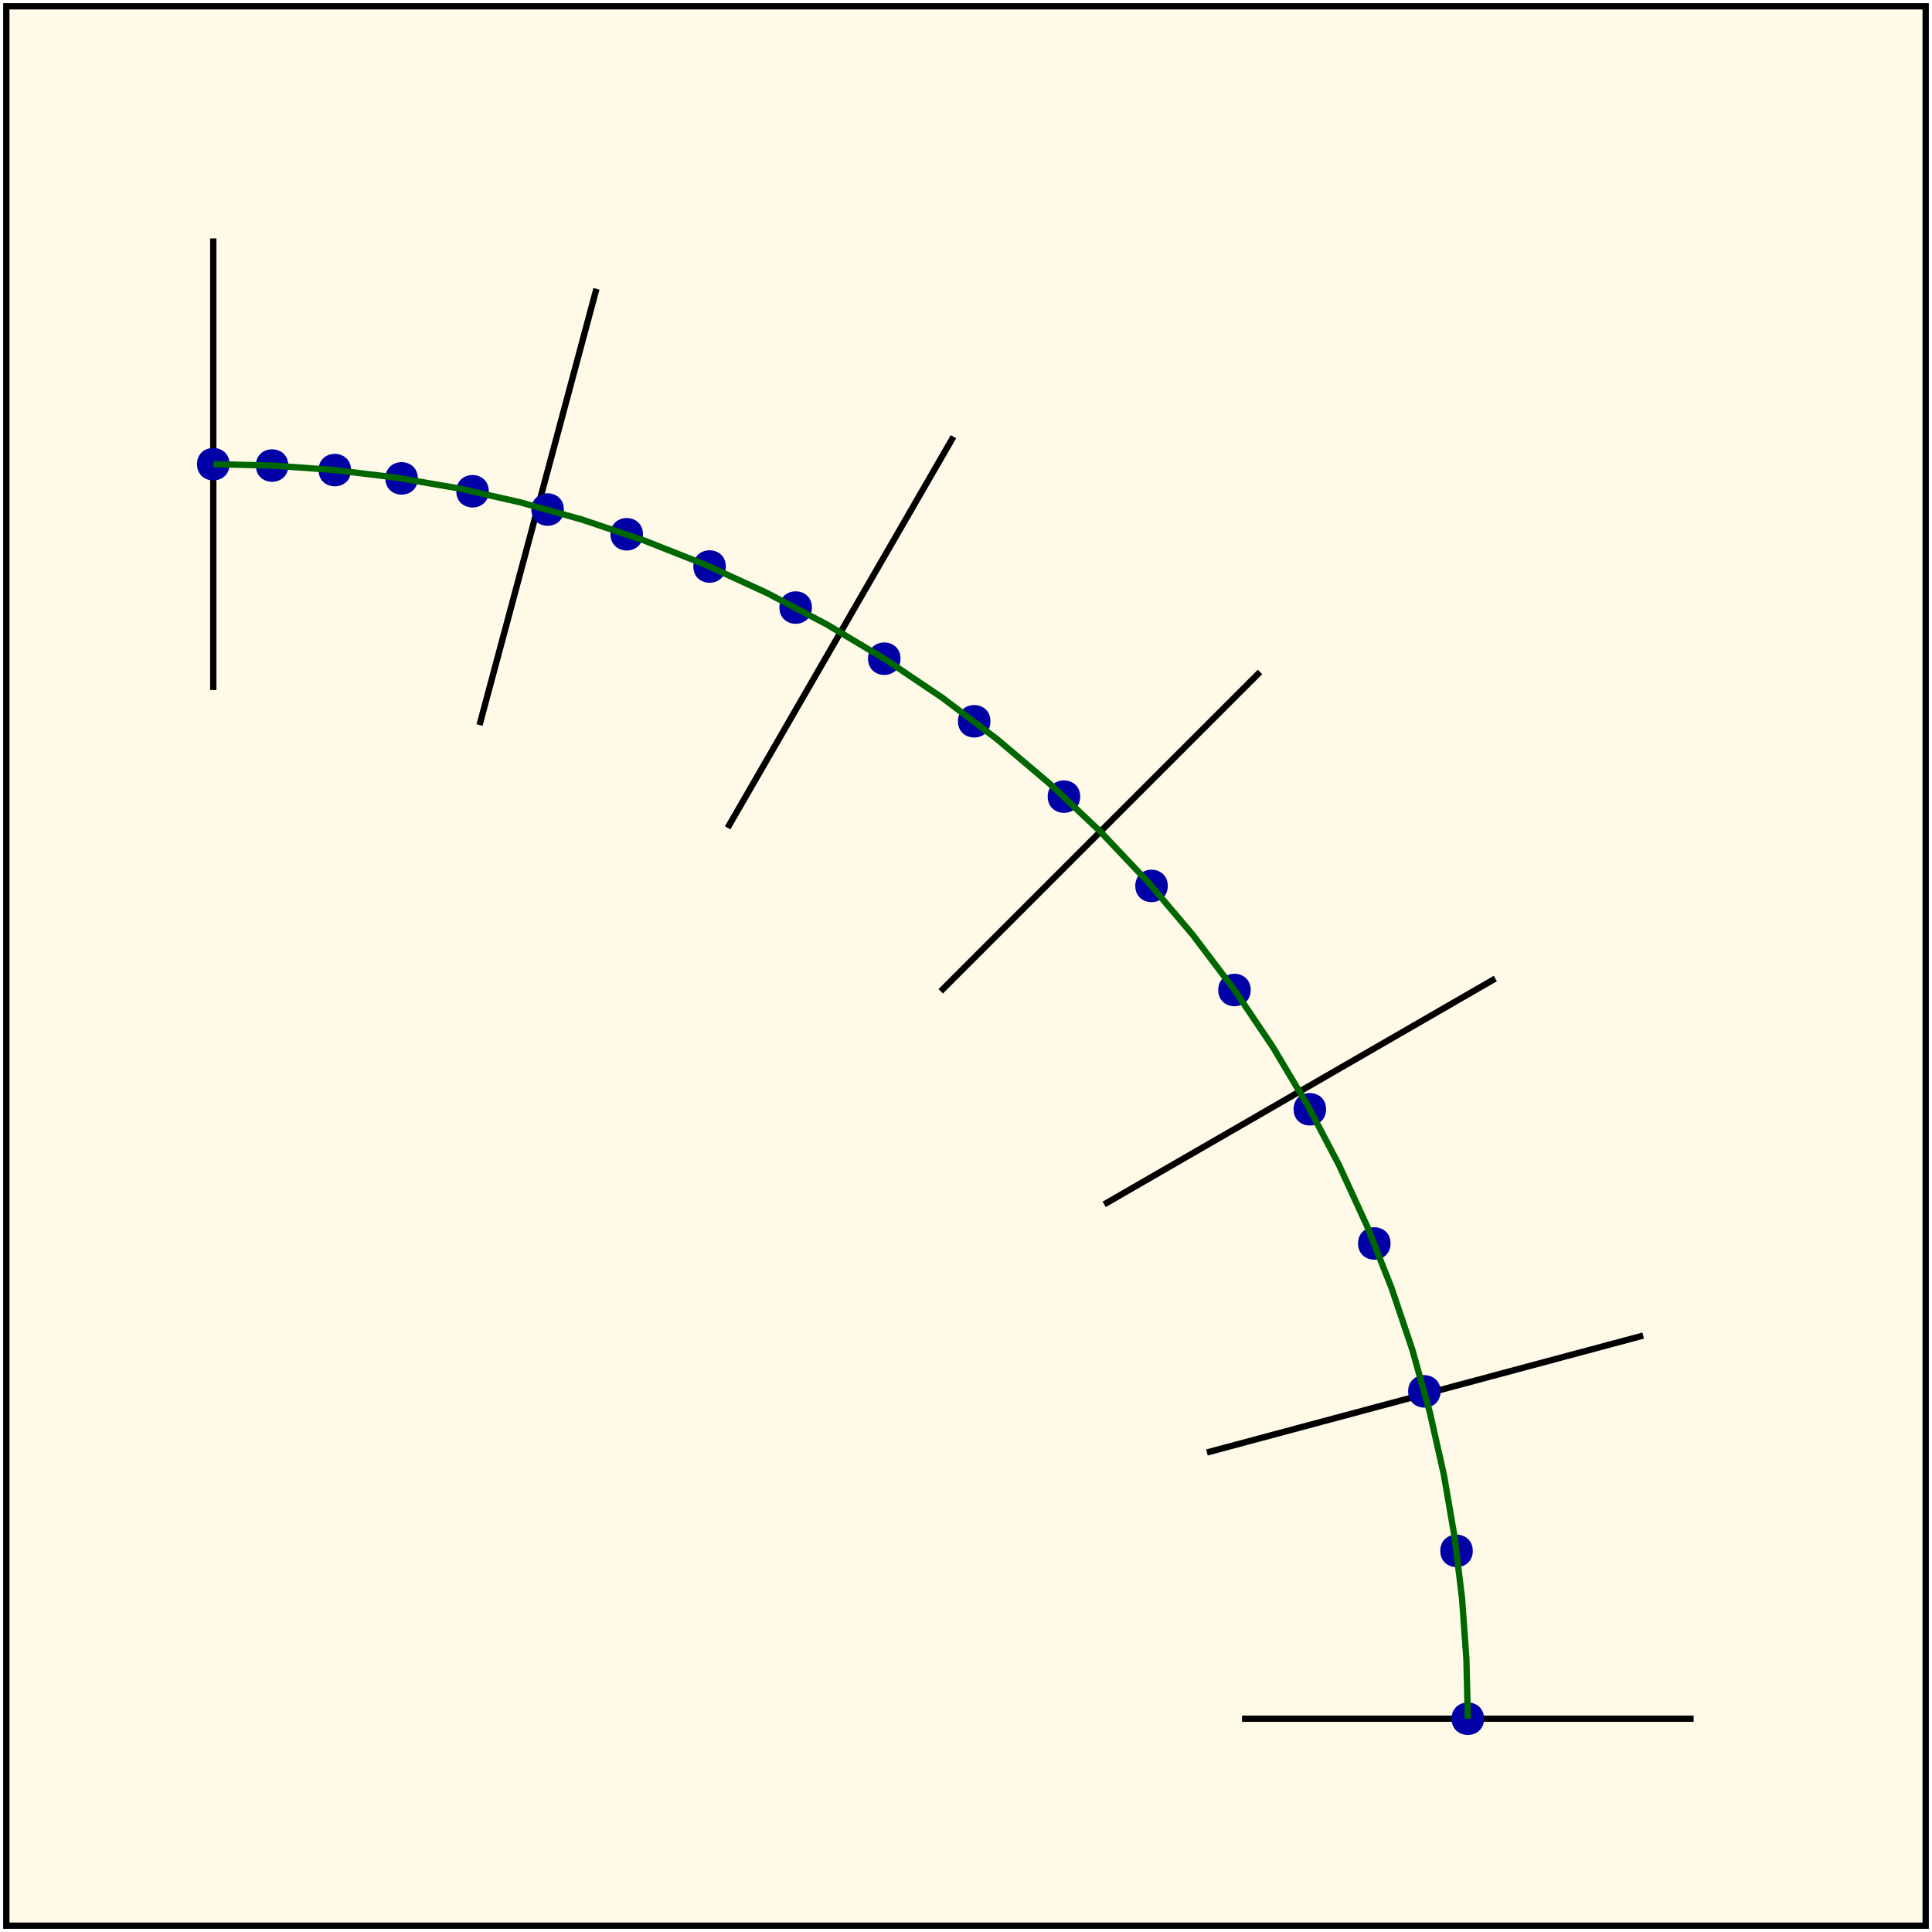
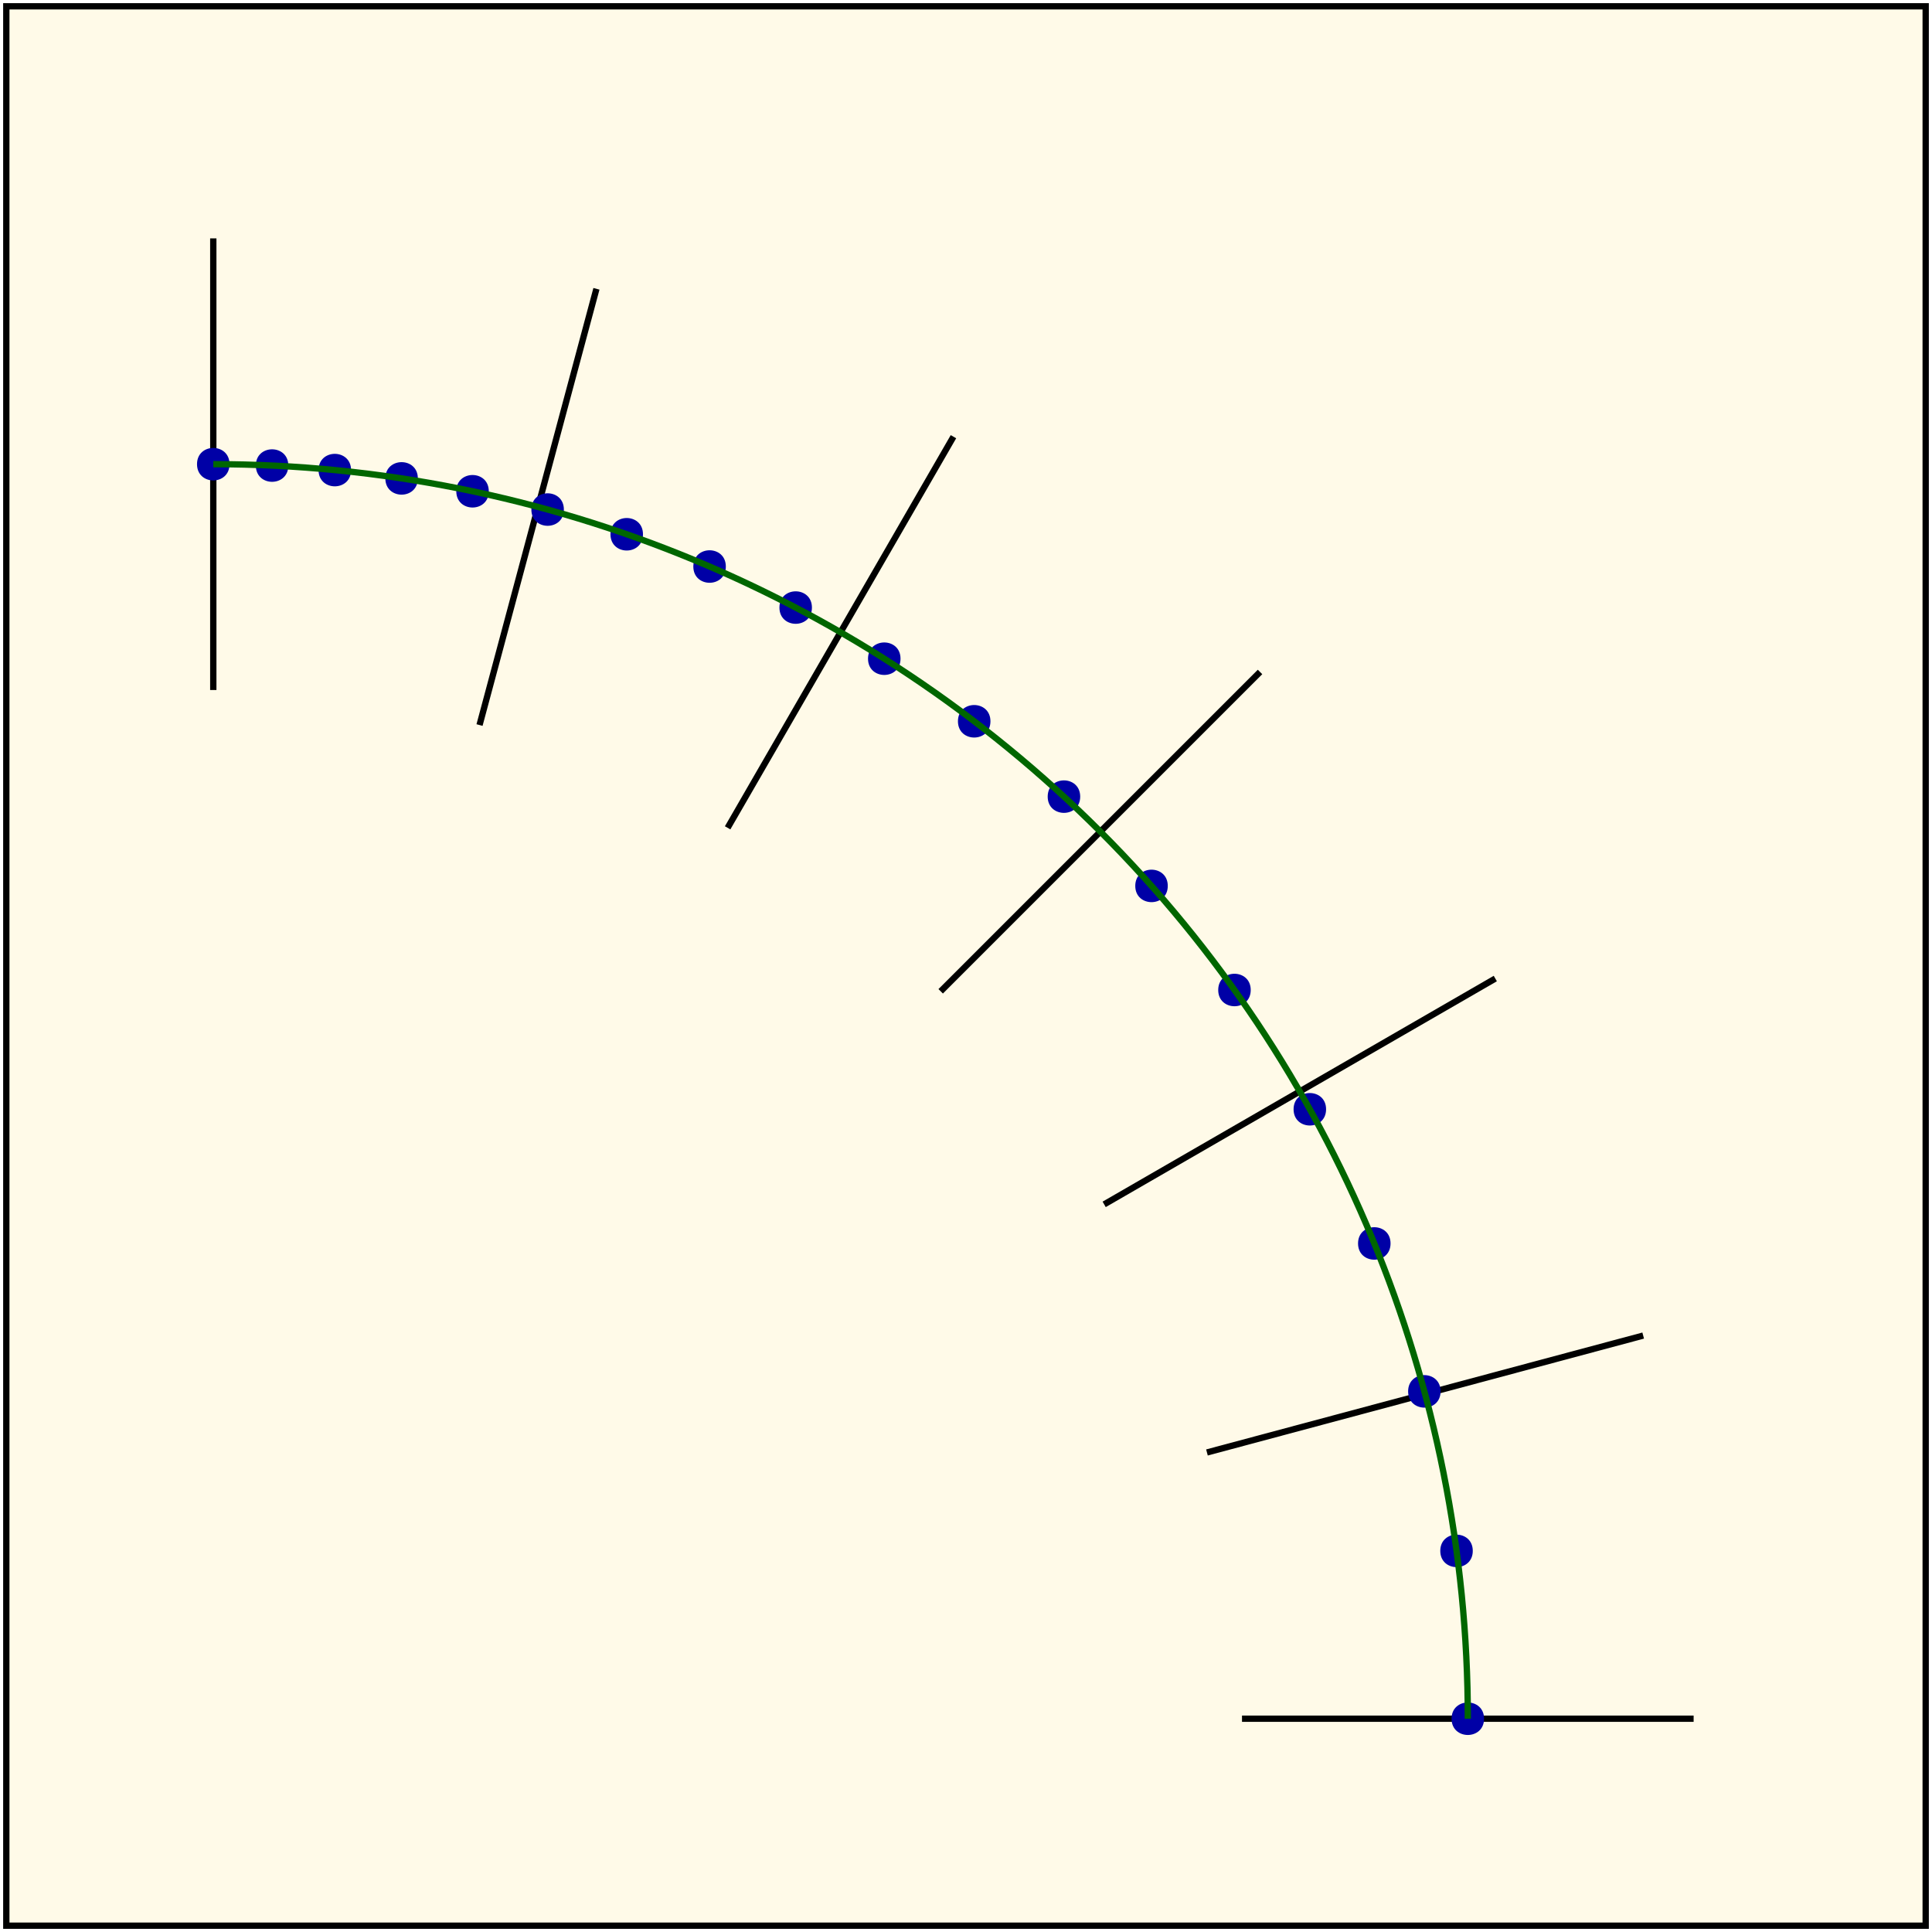
<svg xmlns="http://www.w3.org/2000/svg" width="306.25pt" height="306.25pt" viewBox="0 0 306.25 306.25">
  <path fill-rule="nonzero" fill="rgb(100%, 98.039%, 90.98%)" fill-opacity="1" stroke-width="1" stroke-linecap="butt" stroke-linejoin="miter" stroke="rgb(0%, 0%, 0%)" stroke-opacity="1" stroke-miterlimit="10" d="M 1 305.25 L 1 1 L 305.25 1 L 305.25 305.25 Z M 1 305.25 " />
  <path fill="none" stroke-width="1" stroke-linecap="butt" stroke-linejoin="miter" stroke="rgb(0%, 0%, 0%)" stroke-opacity="1" stroke-miterlimit="10" d="M 196.875 272.441 L 268.465 272.441 M 191.32 230.238 L 260.469 211.707 M 175.027 190.91 L 237.027 155.113 M 149.113 157.137 L 199.734 106.516 M 115.34 131.223 L 151.137 69.223 M 76.012 114.93 L 94.543 45.781 M 33.809 109.375 L 33.809 37.785 " />
  <path fill-rule="nonzero" fill="rgb(0%, 0%, 65%)" fill-opacity="1" d="M 235.246 272.441 C 235.246 275.879 230.094 275.879 230.094 272.441 C 230.094 269.008 235.246 269.008 235.246 272.441 " />
  <path fill-rule="nonzero" fill="rgb(0%, 0%, 65%)" fill-opacity="1" d="M 233.457 245.836 C 233.457 249.27 228.305 249.27 228.305 245.836 C 228.305 242.402 233.457 242.402 233.457 245.836 " />
  <path fill-rule="nonzero" fill="rgb(0%, 0%, 65%)" fill-opacity="1" d="M 228.355 220.551 C 228.355 223.988 223.207 223.988 223.207 220.551 C 223.207 217.117 228.355 217.117 228.355 220.551 " />
  <path fill-rule="nonzero" fill="rgb(0%, 0%, 65%)" fill-opacity="1" d="M 220.422 197.105 C 220.422 200.539 215.27 200.539 215.27 197.105 C 215.27 193.672 220.422 193.672 220.422 197.105 " />
  <path fill-rule="nonzero" fill="rgb(0%, 0%, 65%)" fill-opacity="1" d="M 210.203 175.836 C 210.203 179.27 205.051 179.27 205.051 175.836 C 205.051 172.402 210.203 172.402 210.203 175.836 " />
  <path fill-rule="nonzero" fill="rgb(0%, 0%, 65%)" fill-opacity="1" d="M 198.258 156.93 C 198.258 160.363 193.105 160.363 193.105 156.93 C 193.105 153.496 198.258 153.496 198.258 156.93 " />
  <path fill-rule="nonzero" fill="rgb(0%, 0%, 65%)" fill-opacity="1" d="M 185.109 140.43 C 185.109 143.863 179.957 143.863 179.957 140.43 C 179.957 136.996 185.109 136.996 185.109 140.43 " />
  <path fill-rule="nonzero" fill="rgb(0%, 0%, 65%)" fill-opacity="1" d="M 171.227 126.277 C 171.227 129.711 166.074 129.711 166.074 126.277 C 166.074 122.844 171.227 122.844 171.227 126.277 " />
  <path fill-rule="nonzero" fill="rgb(0%, 0%, 65%)" fill-opacity="1" d="M 157 114.332 C 157 117.77 151.848 117.77 151.848 114.332 C 151.848 110.898 157 110.898 157 114.332 " />
  <path fill-rule="nonzero" fill="rgb(0%, 0%, 65%)" fill-opacity="1" d="M 142.746 104.414 C 142.746 107.848 137.594 107.848 137.594 104.414 C 137.594 100.98 142.746 100.98 142.746 104.414 " />
  <path fill-rule="nonzero" fill="rgb(0%, 0%, 65%)" fill-opacity="1" d="M 128.703 96.309 C 128.703 99.742 123.551 99.742 123.551 96.309 C 123.551 92.875 128.703 92.875 128.703 96.309 " />
  <path fill-rule="nonzero" fill="rgb(0%, 0%, 65%)" fill-opacity="1" d="M 115.055 89.805 C 115.055 93.238 109.902 93.238 109.902 89.805 C 109.902 86.367 115.055 86.367 115.055 89.805 " />
  <path fill-rule="nonzero" fill="rgb(0%, 0%, 65%)" fill-opacity="1" d="M 101.922 84.691 C 101.922 88.125 96.77 88.125 96.77 84.691 C 96.77 81.254 101.922 81.254 101.922 84.691 " />
  <path fill-rule="nonzero" fill="rgb(0%, 0%, 65%)" fill-opacity="1" d="M 89.383 80.773 C 89.383 84.207 84.23 84.207 84.23 80.773 C 84.23 77.336 89.383 77.336 89.383 80.773 " />
  <path fill-rule="nonzero" fill="rgb(0%, 0%, 65%)" fill-opacity="1" d="M 77.48 77.871 C 77.48 81.309 72.328 81.309 72.328 77.871 C 72.328 74.438 77.48 74.438 77.48 77.871 " />
  <path fill-rule="nonzero" fill="rgb(0%, 0%, 65%)" fill-opacity="1" d="M 66.234 75.832 C 66.234 79.27 61.082 79.27 61.082 75.832 C 61.082 72.398 66.234 72.398 66.234 75.832 " />
  <path fill-rule="nonzero" fill="rgb(0%, 0%, 65%)" fill-opacity="1" d="M 55.648 74.516 C 55.648 77.949 50.496 77.949 50.496 74.516 C 50.496 71.082 55.648 71.082 55.648 74.516 " />
  <path fill-rule="nonzero" fill="rgb(0%, 0%, 65%)" fill-opacity="1" d="M 45.703 73.797 C 45.703 77.234 40.555 77.234 40.555 73.797 C 40.555 70.363 45.703 70.363 45.703 73.797 " />
  <path fill-rule="nonzero" fill="rgb(0%, 0%, 65%)" fill-opacity="1" d="M 36.383 73.578 C 36.383 77.016 31.23 77.016 31.23 73.578 C 31.23 70.145 36.383 70.145 36.383 73.578 " />
-   <path fill="none" stroke-width="1" stroke-linecap="butt" stroke-linejoin="miter" stroke="rgb(0%, 40%, 0%)" stroke-opacity="1" stroke-miterlimit="10" d="M 232.672 272.441 L 232.445 262.98 L 231.754 253.363 L 230.57 243.625 L 228.879 233.793 L 226.656 223.91 L 223.895 214.016 L 220.574 204.148 L 216.699 194.359 L 212.262 184.691 L 207.27 175.191 L 201.727 165.906 L 195.648 156.883 L 189.055 148.164 L 181.969 139.801 L 174.426 131.824 L 166.449 124.281 L 158.086 117.195 L 149.367 110.602 L 140.344 104.523 L 131.059 98.98 L 121.559 93.988 L 111.891 89.551 L 102.102 85.676 L 92.234 82.355 L 82.34 79.594 L 72.457 77.371 L 62.625 75.68 L 52.887 74.496 L 43.27 73.805 L 33.809 73.578 " />
+   <path fill="none" stroke-width="1" stroke-linecap="butt" stroke-linejoin="miter" stroke="rgb(0%, 40%, 0%)" stroke-opacity="1" stroke-miterlimit="10" d="M 232.672 272.441 C 232.672 219.703 211.719 169.121 174.426 131.824 C 137.129 94.531 86.547 73.578 33.809 73.578 " />
</svg>
